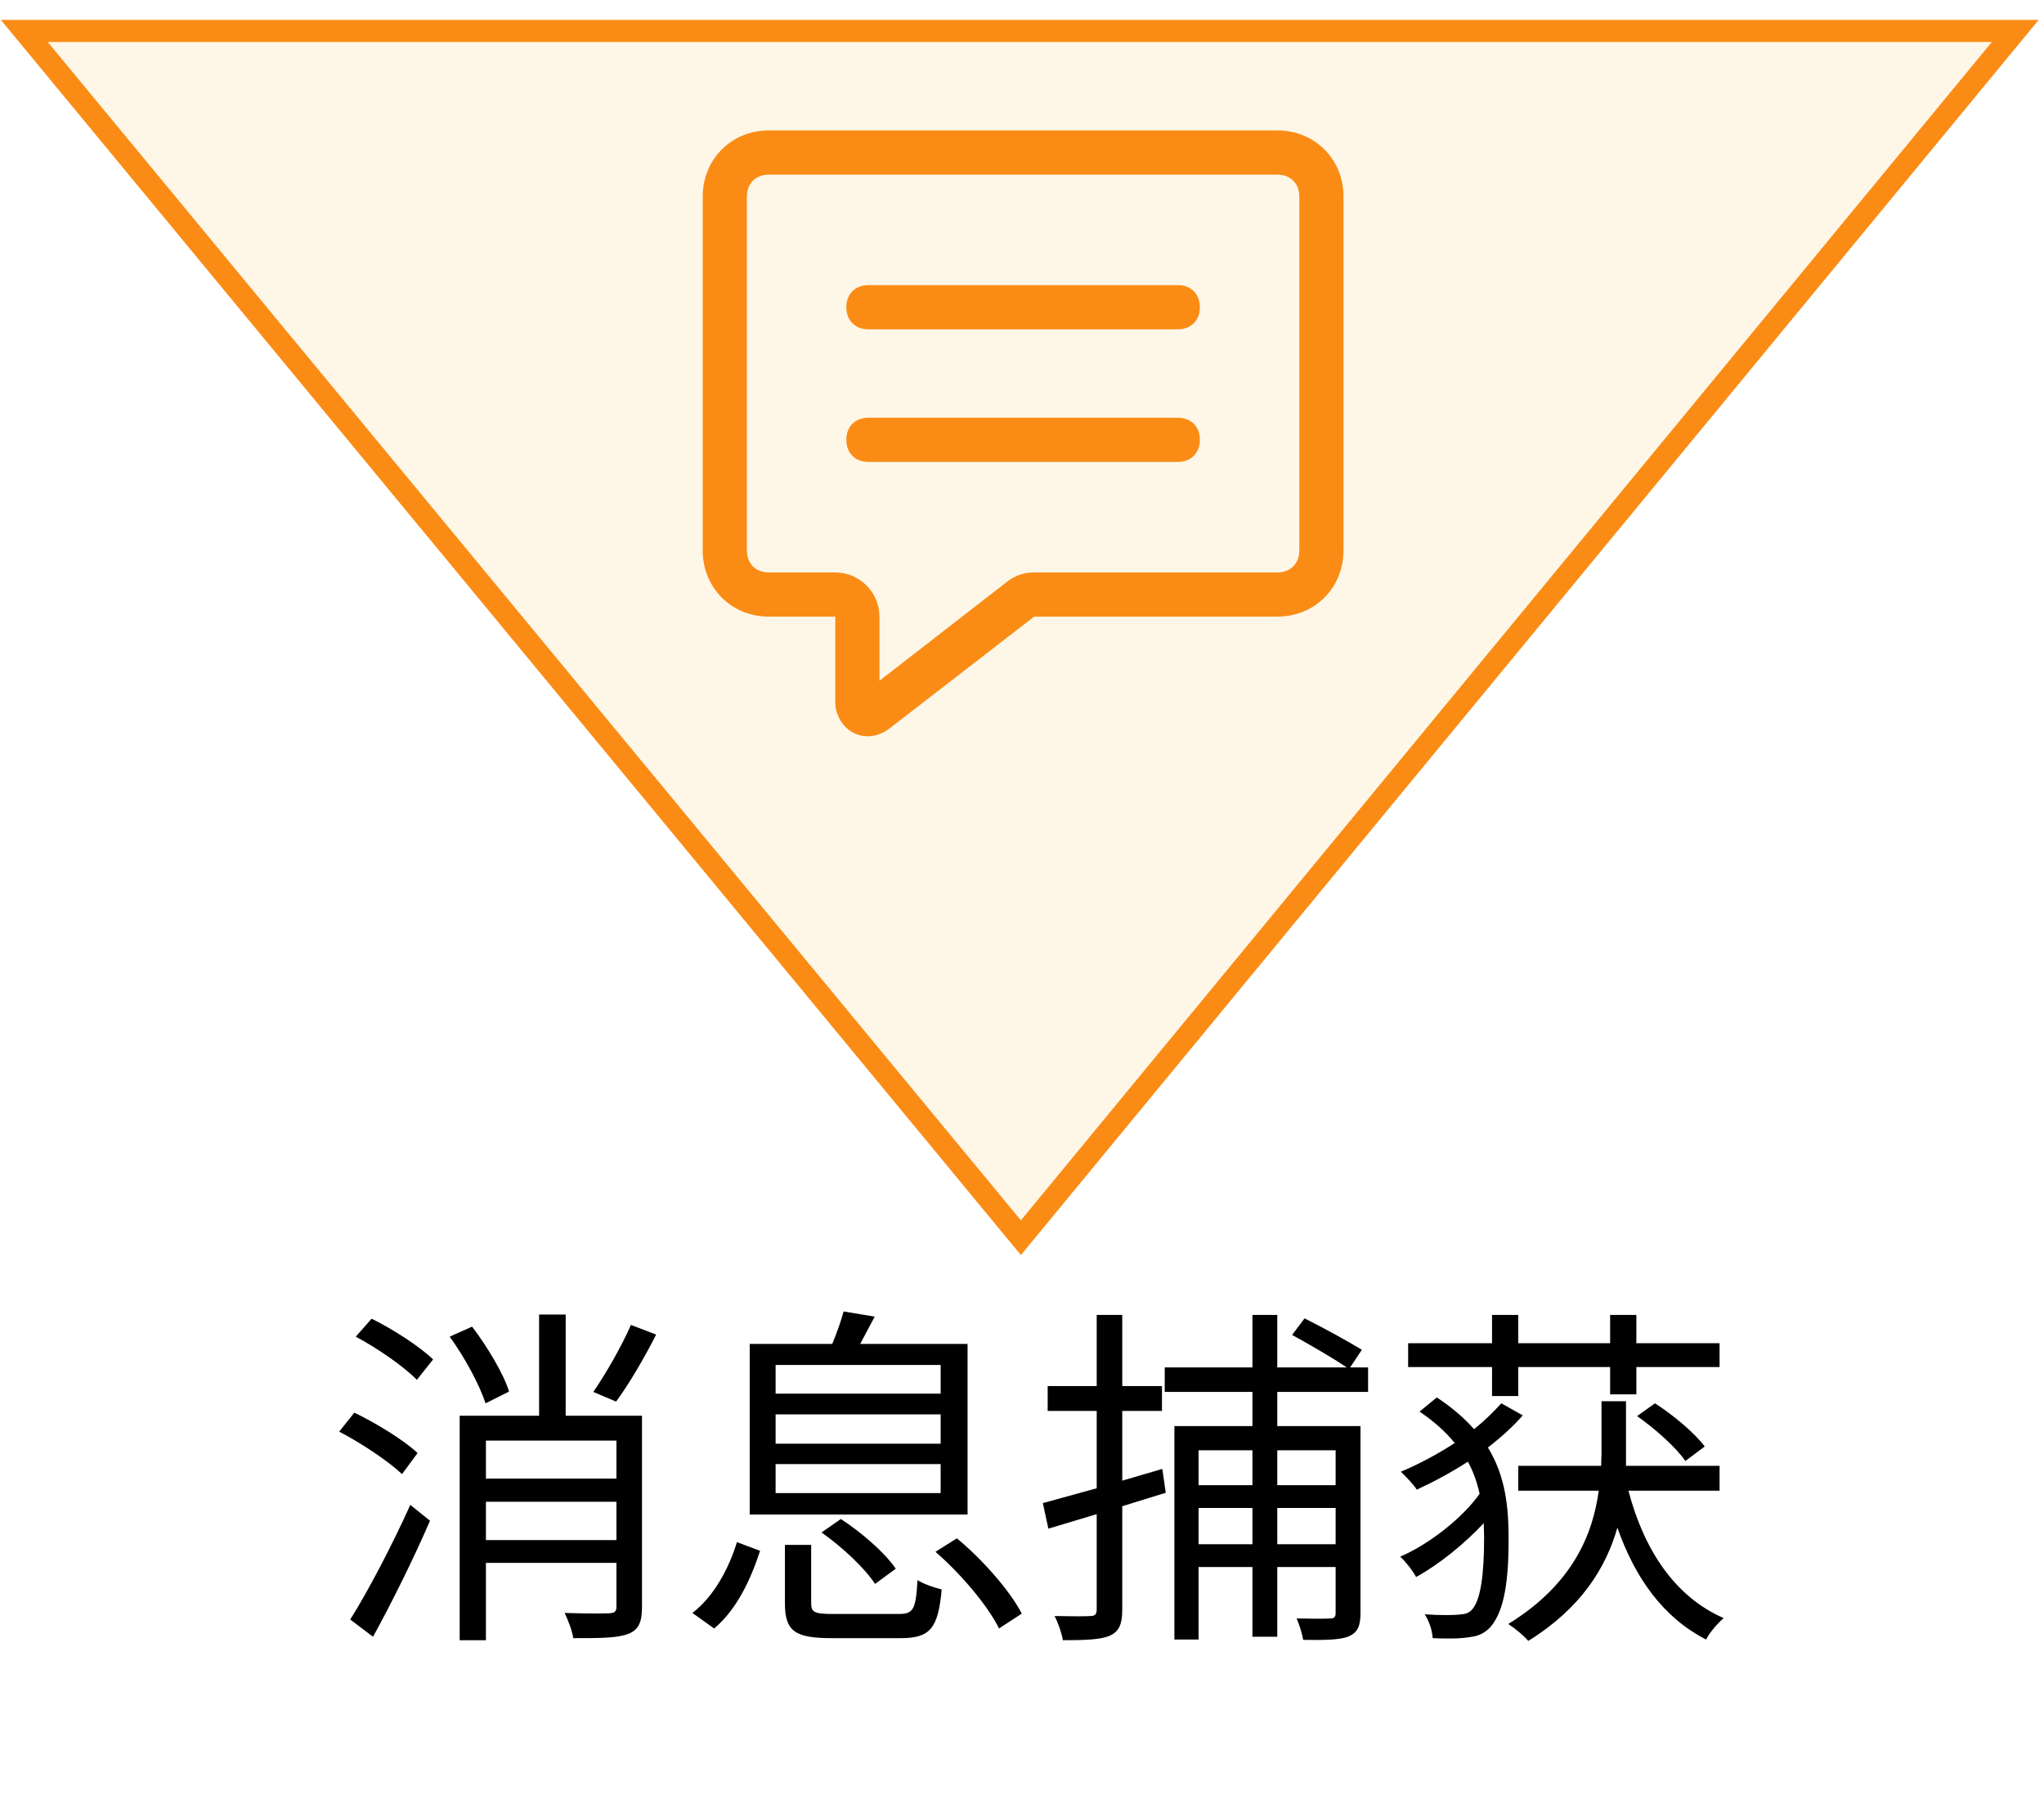
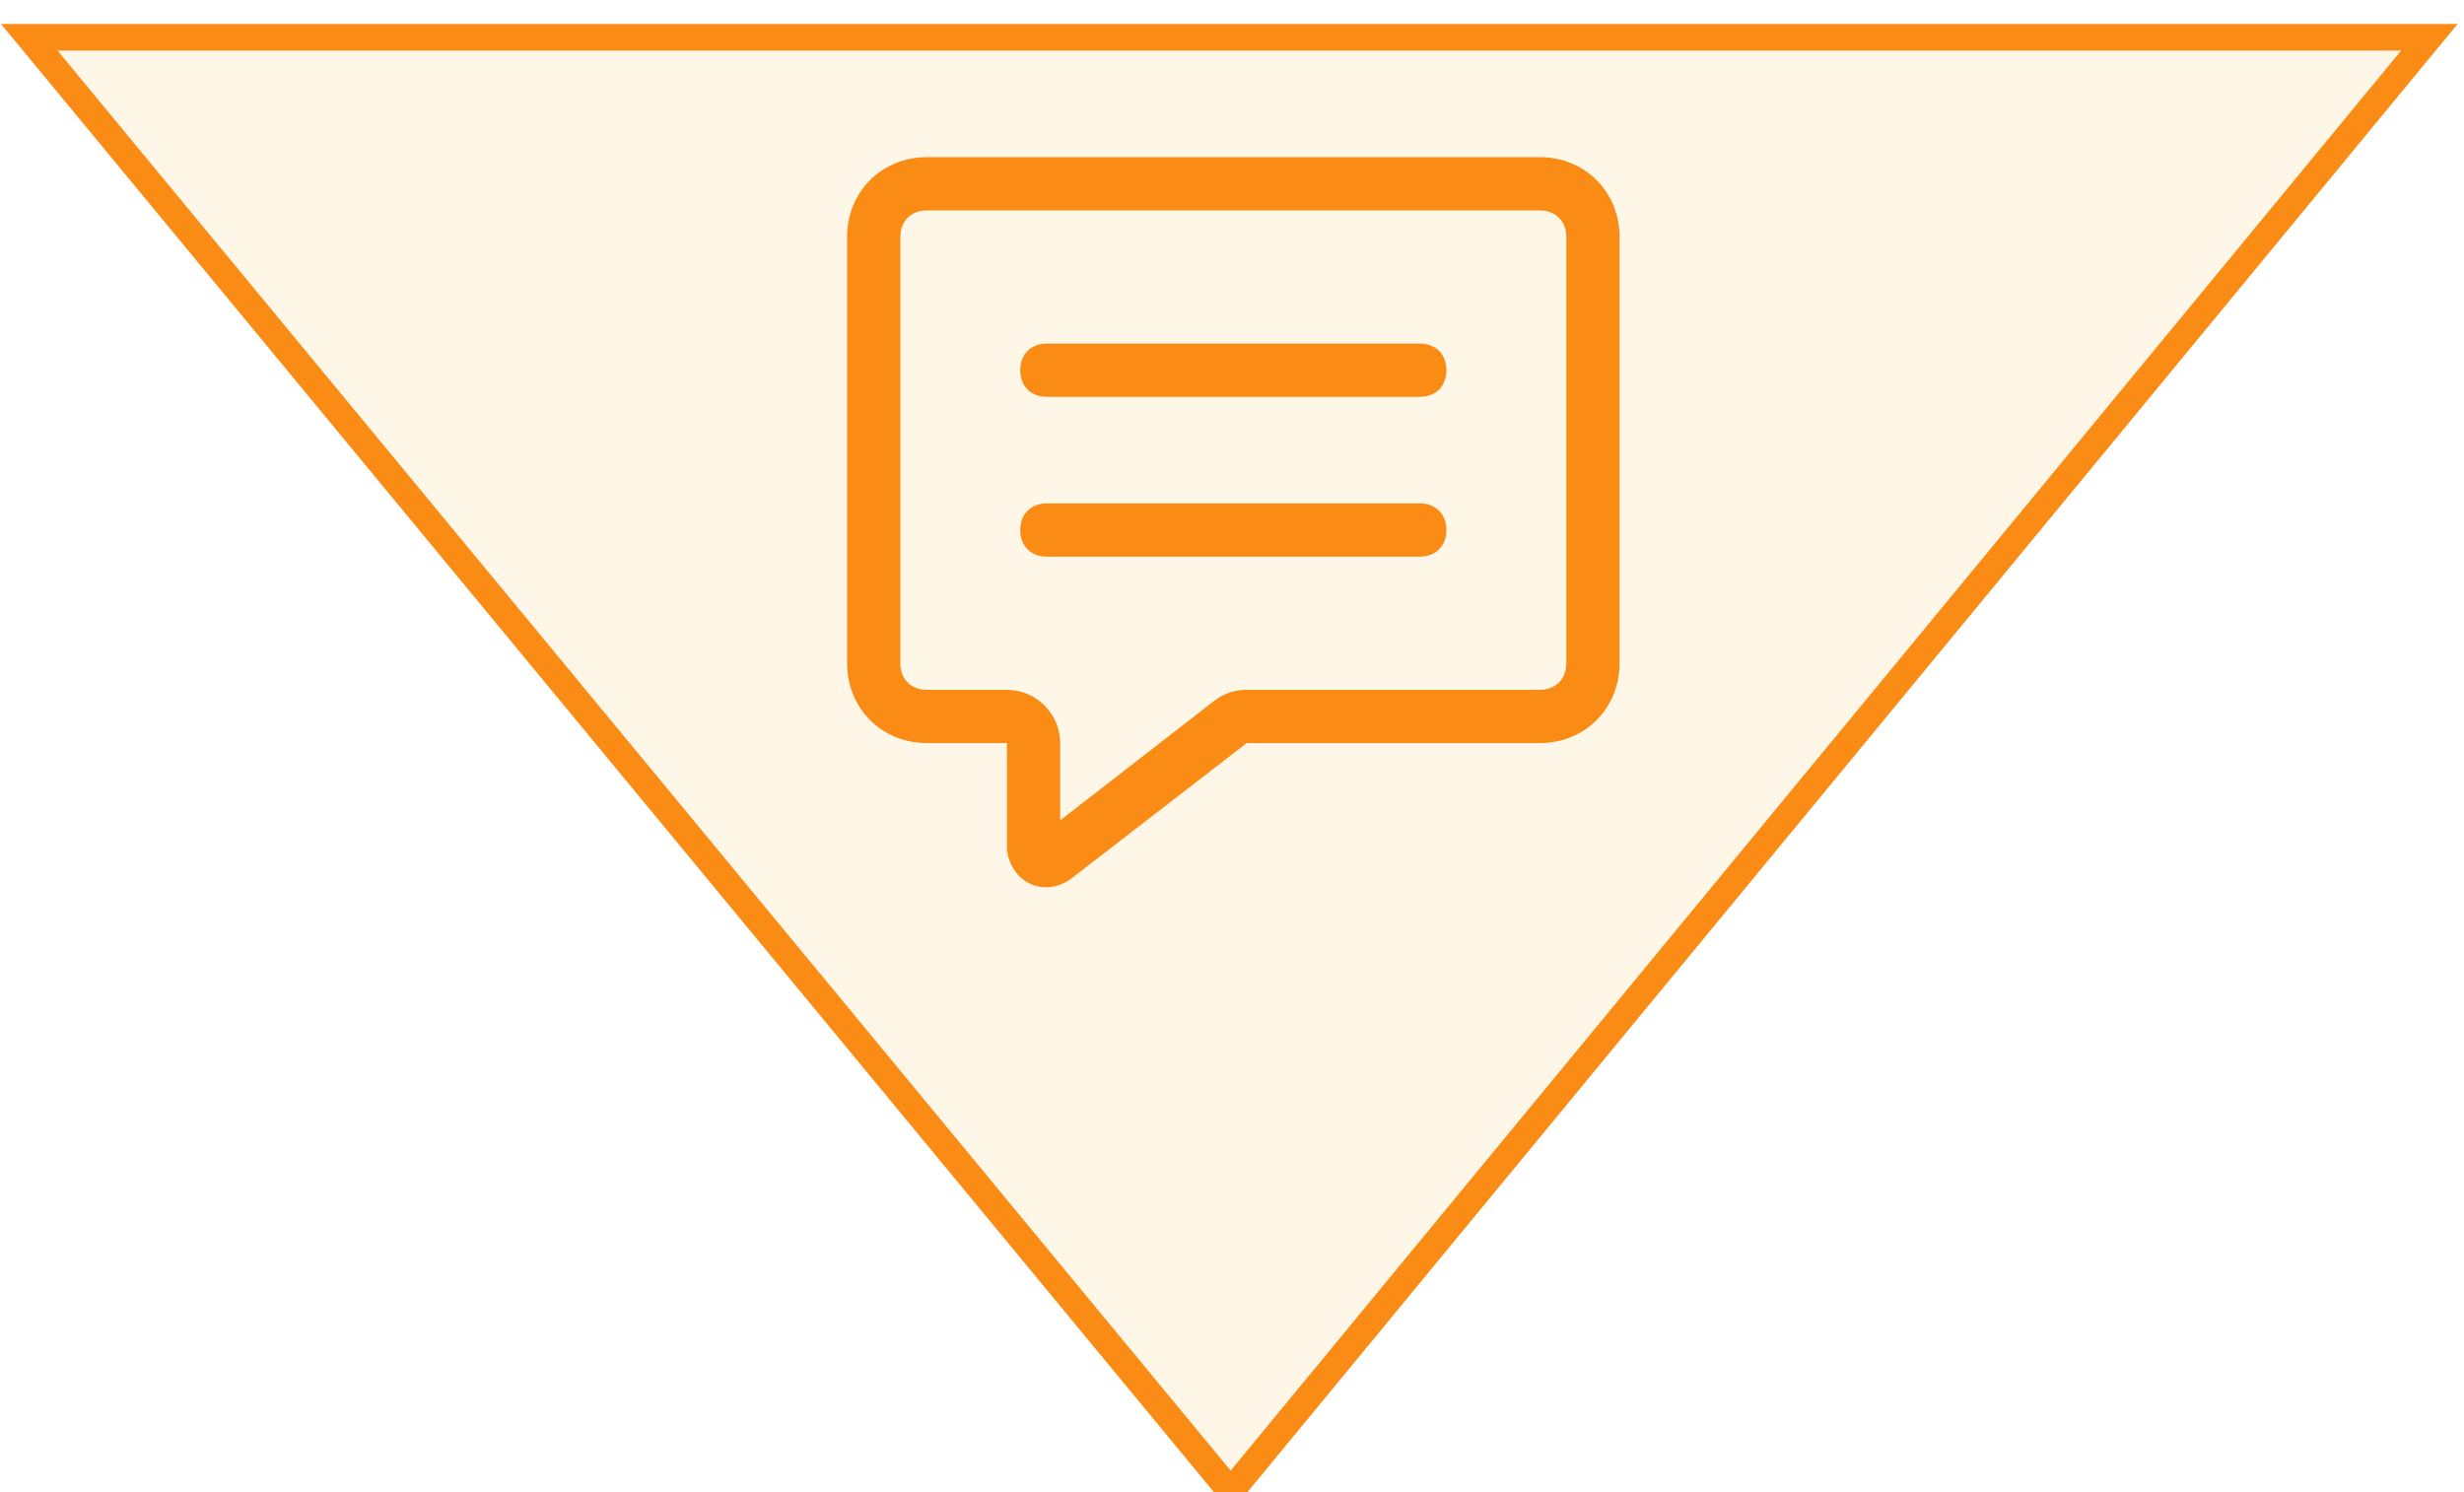
- <svg xmlns="http://www.w3.org/2000/svg" version="1.1" id="图层_1" x="0px" y="0px" viewBox="0 0 92.5 82" style="enable-background:new 0 0 92.5 82;" xml:space="preserve">
+ <svg xmlns="http://www.w3.org/2000/svg" version="1.1" id="图层_1" x="0px" y="0px" viewBox="0 0 92.5 56" style="enable-background:new 0 0 92.5 56;" xml:space="preserve">
  <style type="text/css">
	.st0{fill:#FEF7E8;stroke:#FA8C16;stroke-miterlimit:10;}
- 	.st1{font-family:'FZLTXHK--GBK1-0';}
- 	.st2{font-size:16px;}
- 	.st3{fill:#FA8C16;}
+ 	.st1{fill:#FA8C16;}
</style>
  <polygon class="st0" points="46.2,56 91.2,1.4 1.1,1.4 " />
-   <text transform="matrix(1 0 0 1 14.7402 72.9302)" class="st1 st2">消息捕获</text>
-   <path class="st3" d="M39.3,18.9h14c0.6,0,1,0.4,1,1s-0.4,1-1,1h-14c-0.6,0-1-0.4-1-1S38.7,18.9,39.3,18.9z M39.3,12.9h14  c0.6,0,1,0.4,1,1s-0.4,1-1,1h-14c-0.6,0-1-0.4-1-1S38.7,12.9,39.3,12.9z M39.8,30.8l5.8-4.5c0.4-0.3,0.8-0.4,1.2-0.4h11  c0.6,0,1-0.4,1-1v-16c0-0.6-0.4-1-1-1h-23c-0.6,0-1,0.4-1,1v16c0,0.6,0.4,1,1,1h3c1.1,0,2,0.9,2,2L39.8,30.8L39.8,30.8z M46.8,27.9  L40.2,33c-0.7,0.5-1.6,0.4-2.1-0.3c-0.2-0.3-0.3-0.6-0.3-0.9v-3.9h-3c-1.7,0-3-1.3-3-3v-16c0-1.7,1.3-3,3-3h23c1.7,0,3,1.3,3,3v16  c0,1.7-1.3,3-3,3C57.8,27.9,46.8,27.9,46.8,27.9z" />
+   <path class="st1" d="M39.3,18.9h14c0.6,0,1,0.4,1,1s-0.4,1-1,1h-14c-0.6,0-1-0.4-1-1S38.7,18.9,39.3,18.9z M39.3,12.9h14  c0.6,0,1,0.4,1,1s-0.4,1-1,1h-14c-0.6,0-1-0.4-1-1S38.7,12.9,39.3,12.9z M39.8,30.8l5.8-4.5c0.4-0.3,0.8-0.4,1.2-0.4h11  c0.6,0,1-0.4,1-1v-16c0-0.6-0.4-1-1-1h-23c-0.6,0-1,0.4-1,1v16c0,0.6,0.4,1,1,1h3c1.1,0,2,0.9,2,2V30.8L39.8,30.8z M46.8,27.9  L40.2,33c-0.7,0.5-1.6,0.4-2.1-0.3c-0.2-0.3-0.3-0.6-0.3-0.9v-3.9h-3c-1.7,0-3-1.3-3-3v-16c0-1.7,1.3-3,3-3h23c1.7,0,3,1.3,3,3v16  c0,1.7-1.3,3-3,3C57.8,27.9,46.8,27.9,46.8,27.9z" />
</svg>
